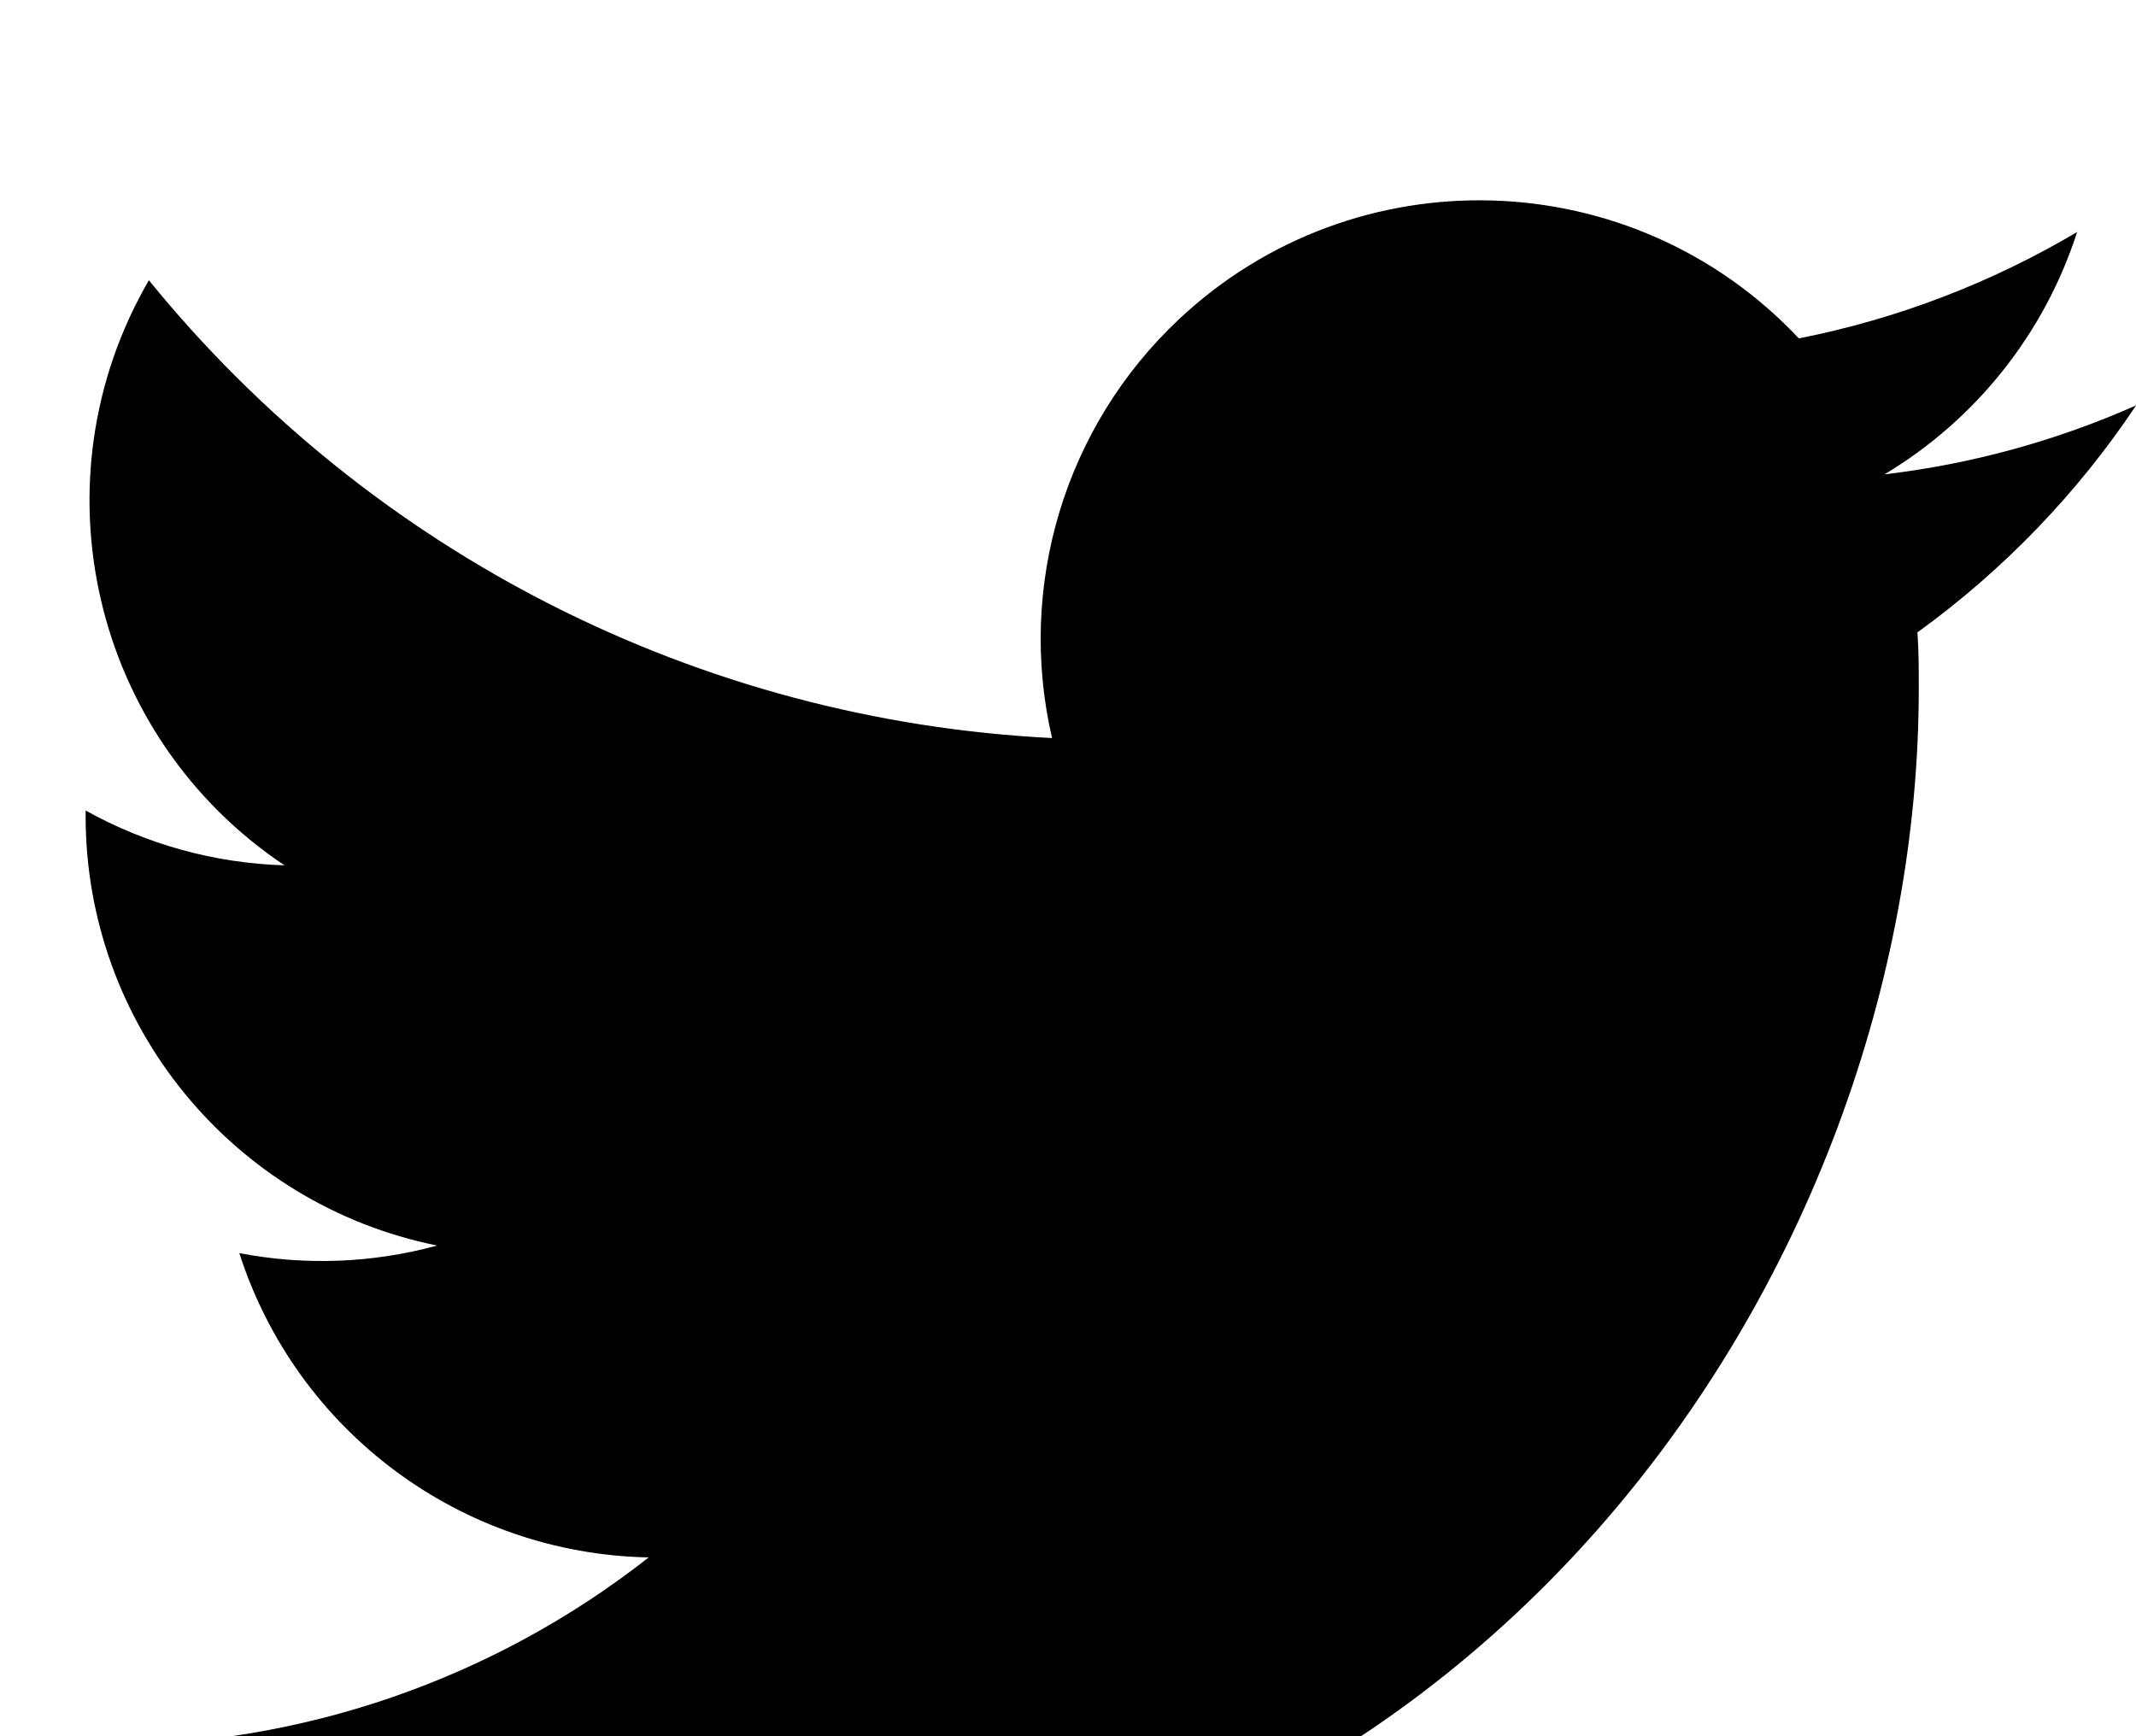
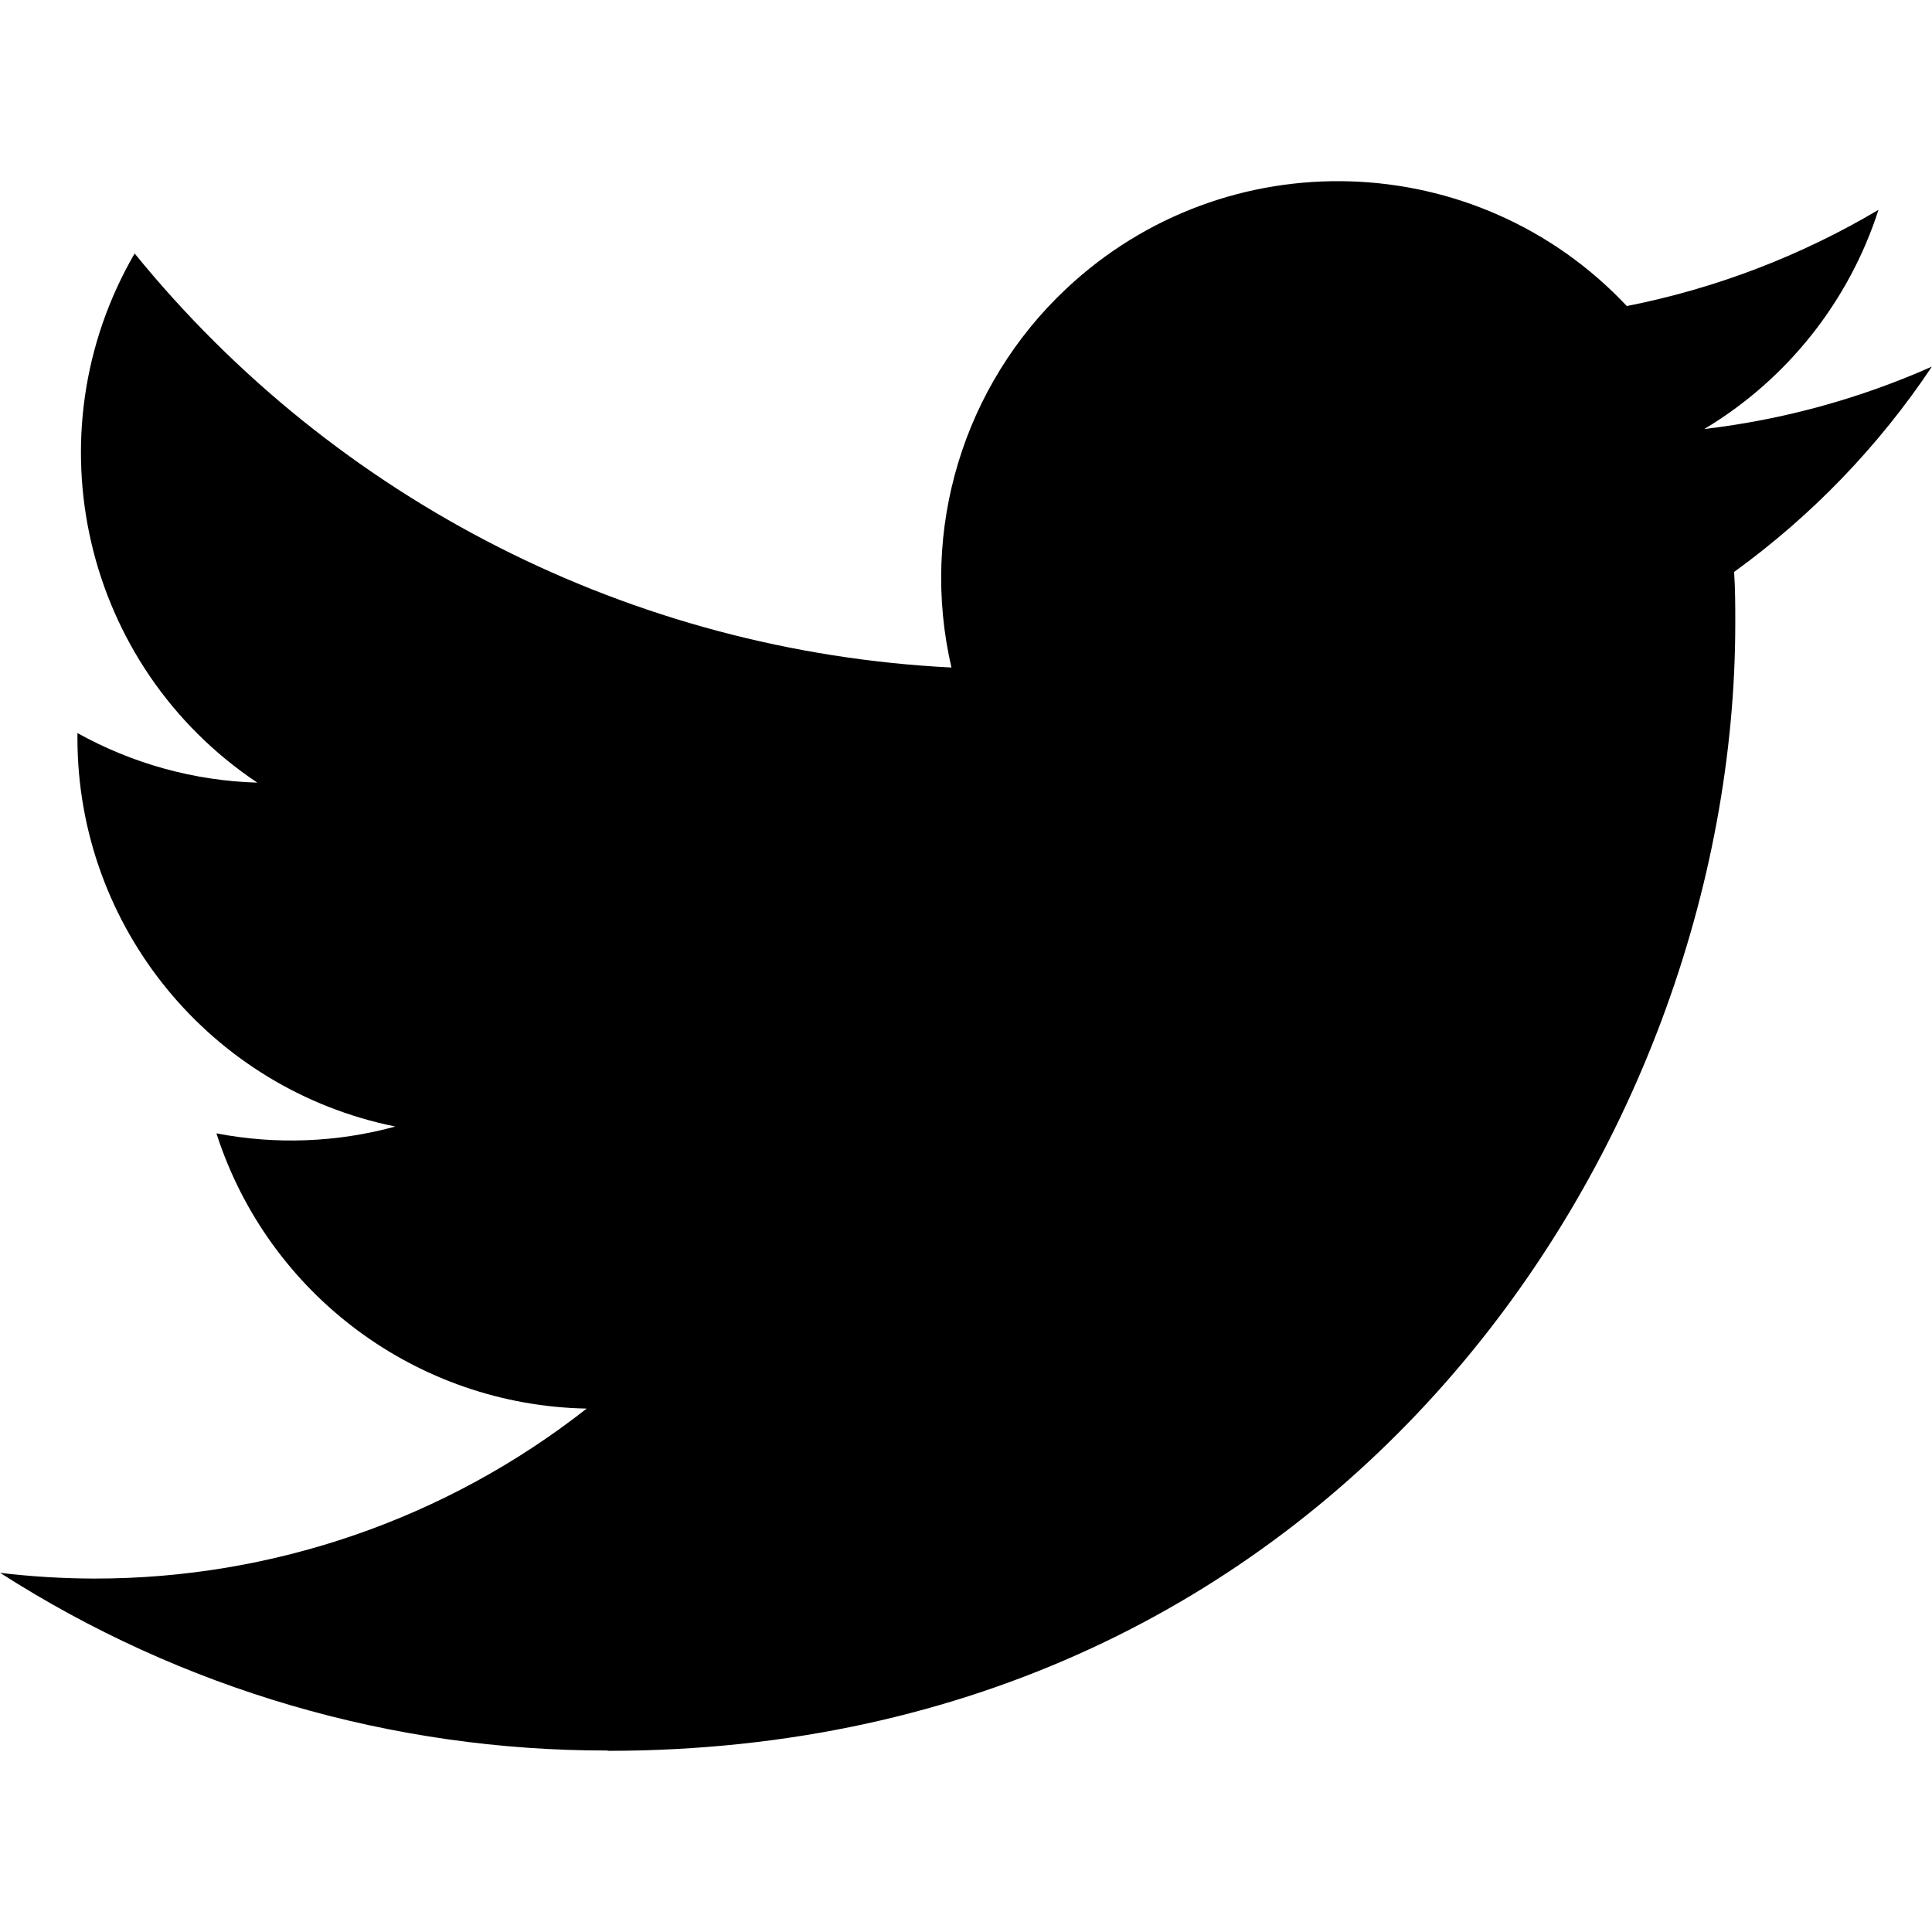
- <svg xmlns="http://www.w3.org/2000/svg" viewbox="0 0 1024 1024" fill="currentcolor">
+ <svg xmlns="http://www.w3.org/2000/svg" viewBox="0 0 1024 1024" fill="currentcolor">
  <path d="M919.111,303.136c.624,9.026.624,18.052.624,27.161,0,277.563-211.302,597.678-597.678,597.678v-.166c-114.137.166-225.902-32.527-321.987-94.171,16.596,1.997,33.276,2.995,49.997,3.036,94.587.083,186.47-31.654,260.884-90.095-89.887-1.705-168.709-60.313-196.245-145.873,31.487,6.073,63.931,4.825,94.836-3.619-97.998-19.799-168.501-105.901-168.501-205.895v-2.662c29.2,16.264,61.893,25.29,95.336,26.288C44.078,353.134,15.627,230.345,71.364,134.344c106.649,131.232,264.003,211.011,432.92,219.455-16.929-72.958,6.198-149.409,60.77-200.696,84.604-79.53,217.666-75.453,297.196,9.109,47.044-9.276,92.133-26.538,133.395-50.995-15.681,48.624-48.5,89.928-92.341,116.175,41.637-4.908,82.316-16.056,120.625-33.068-28.201,42.26-63.723,79.072-104.819,108.812l-0.0 0Z" />
</svg>
